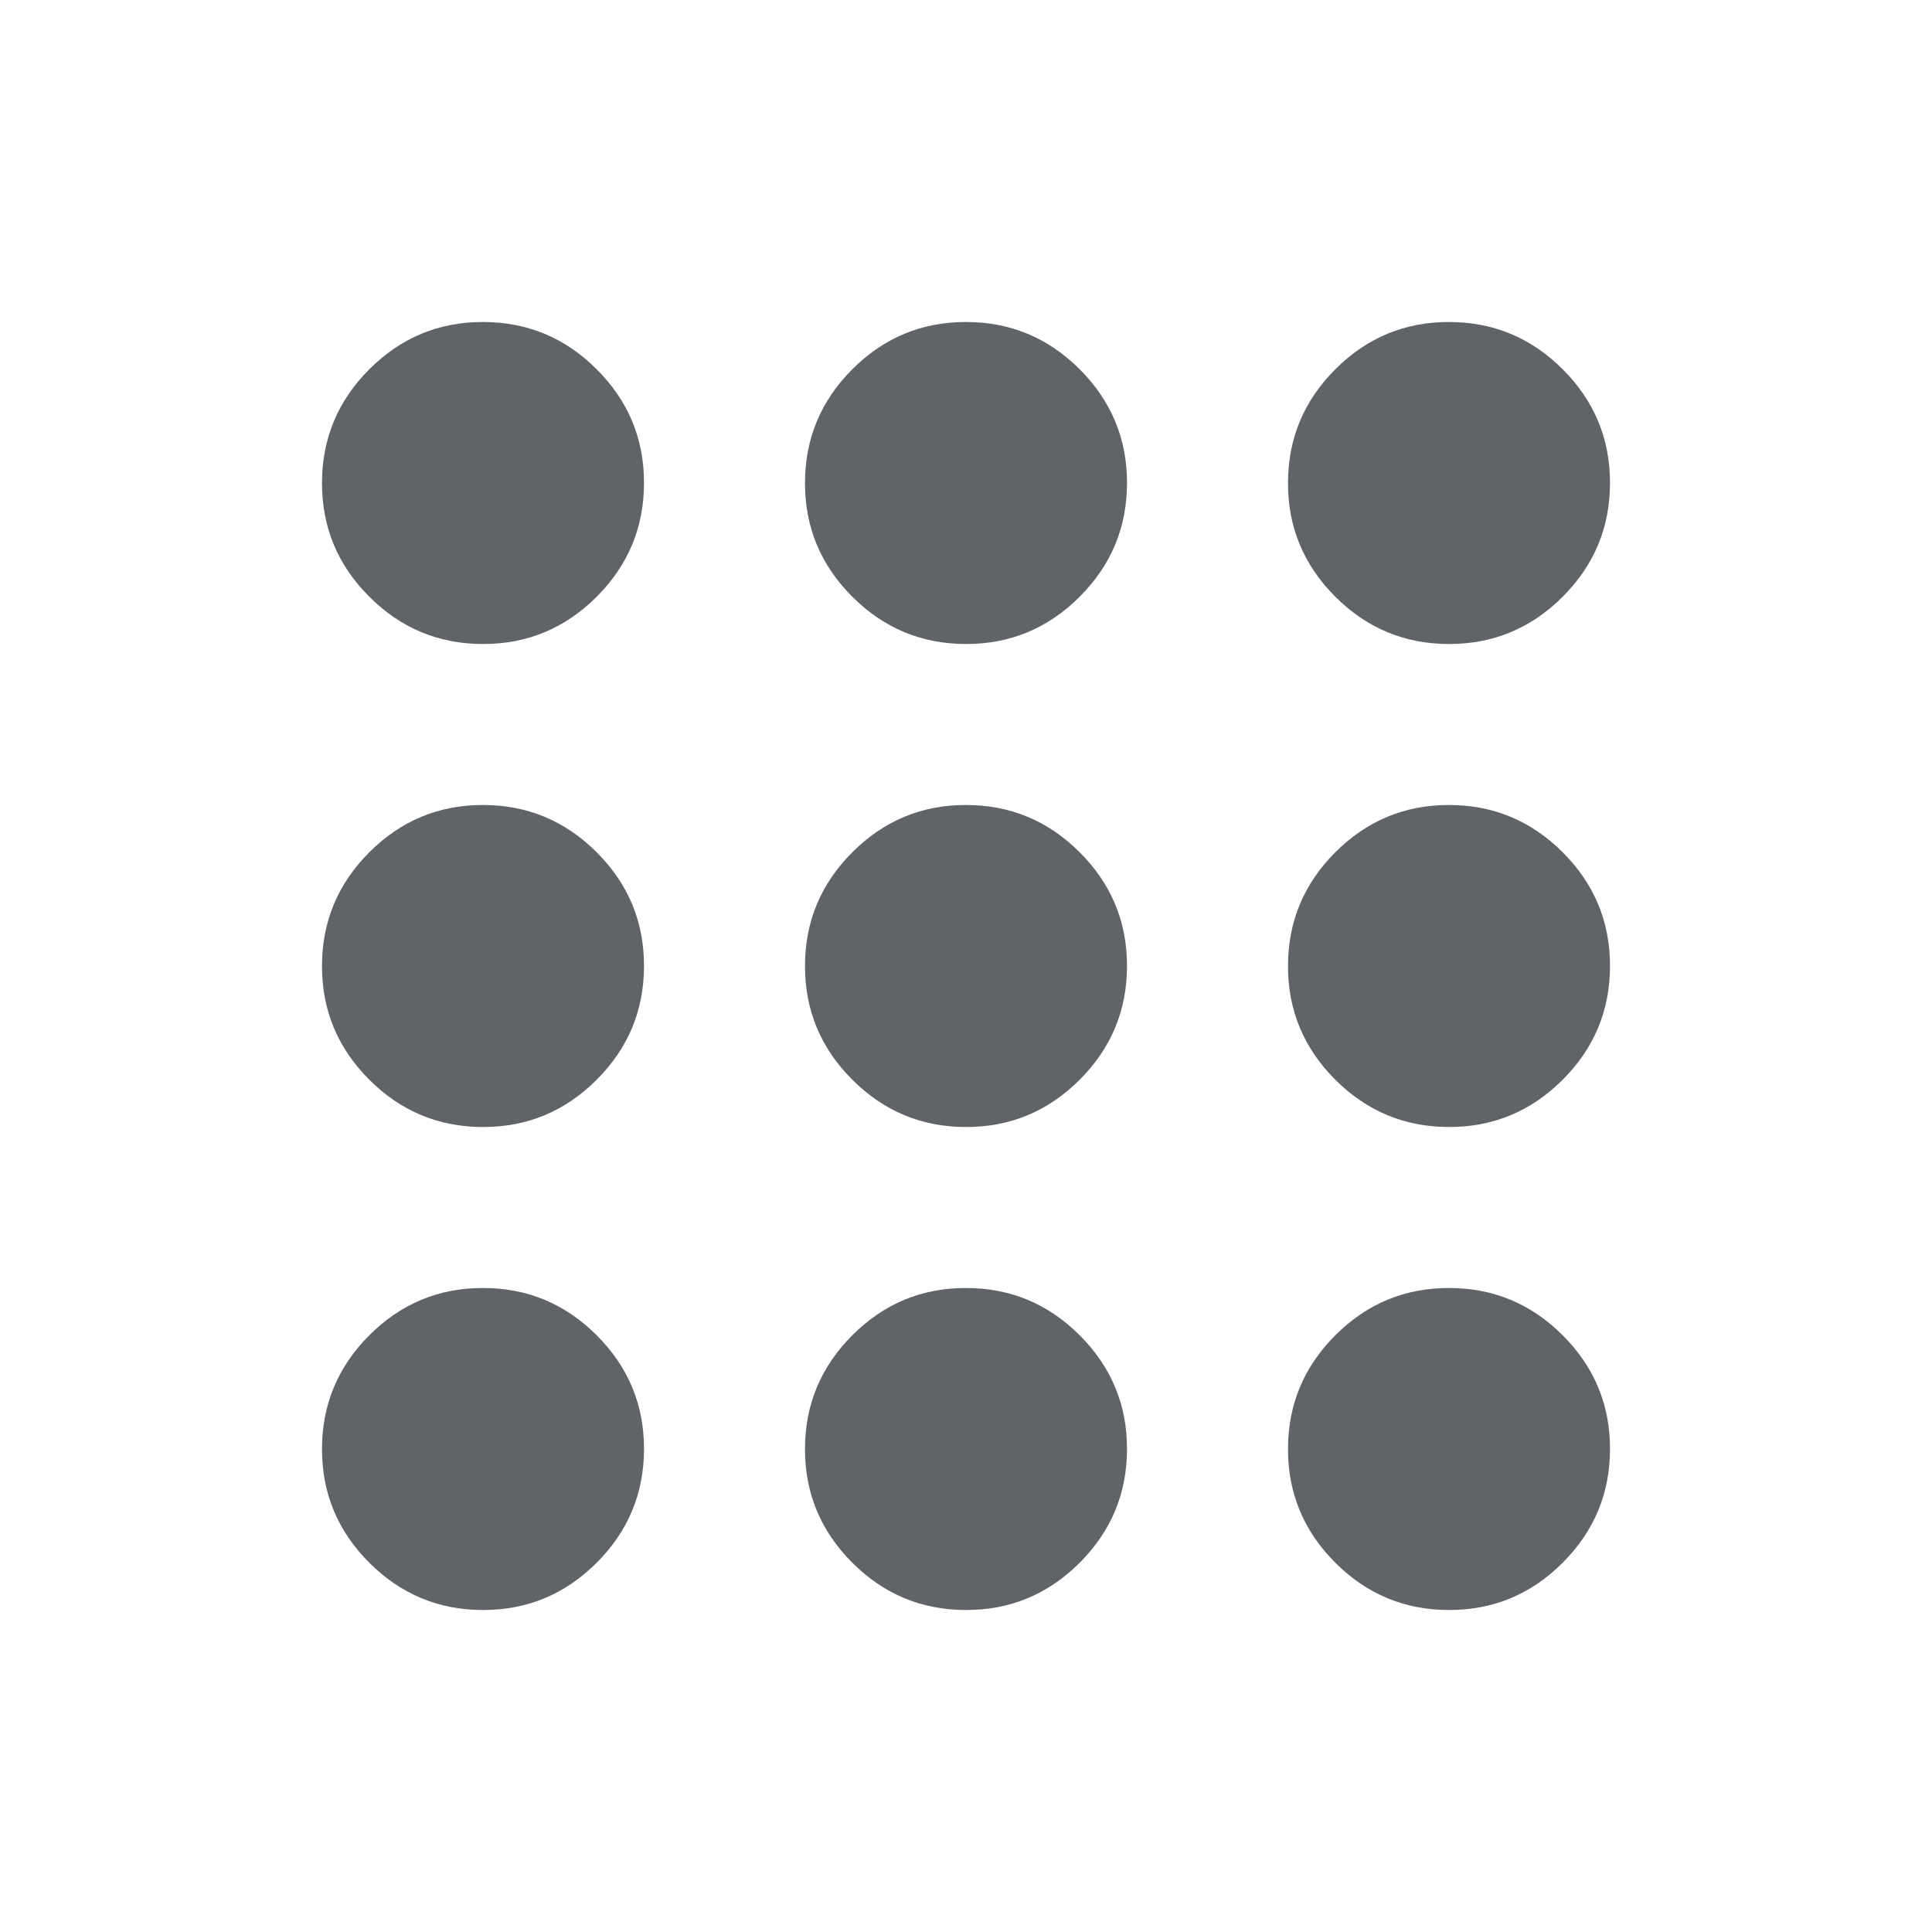
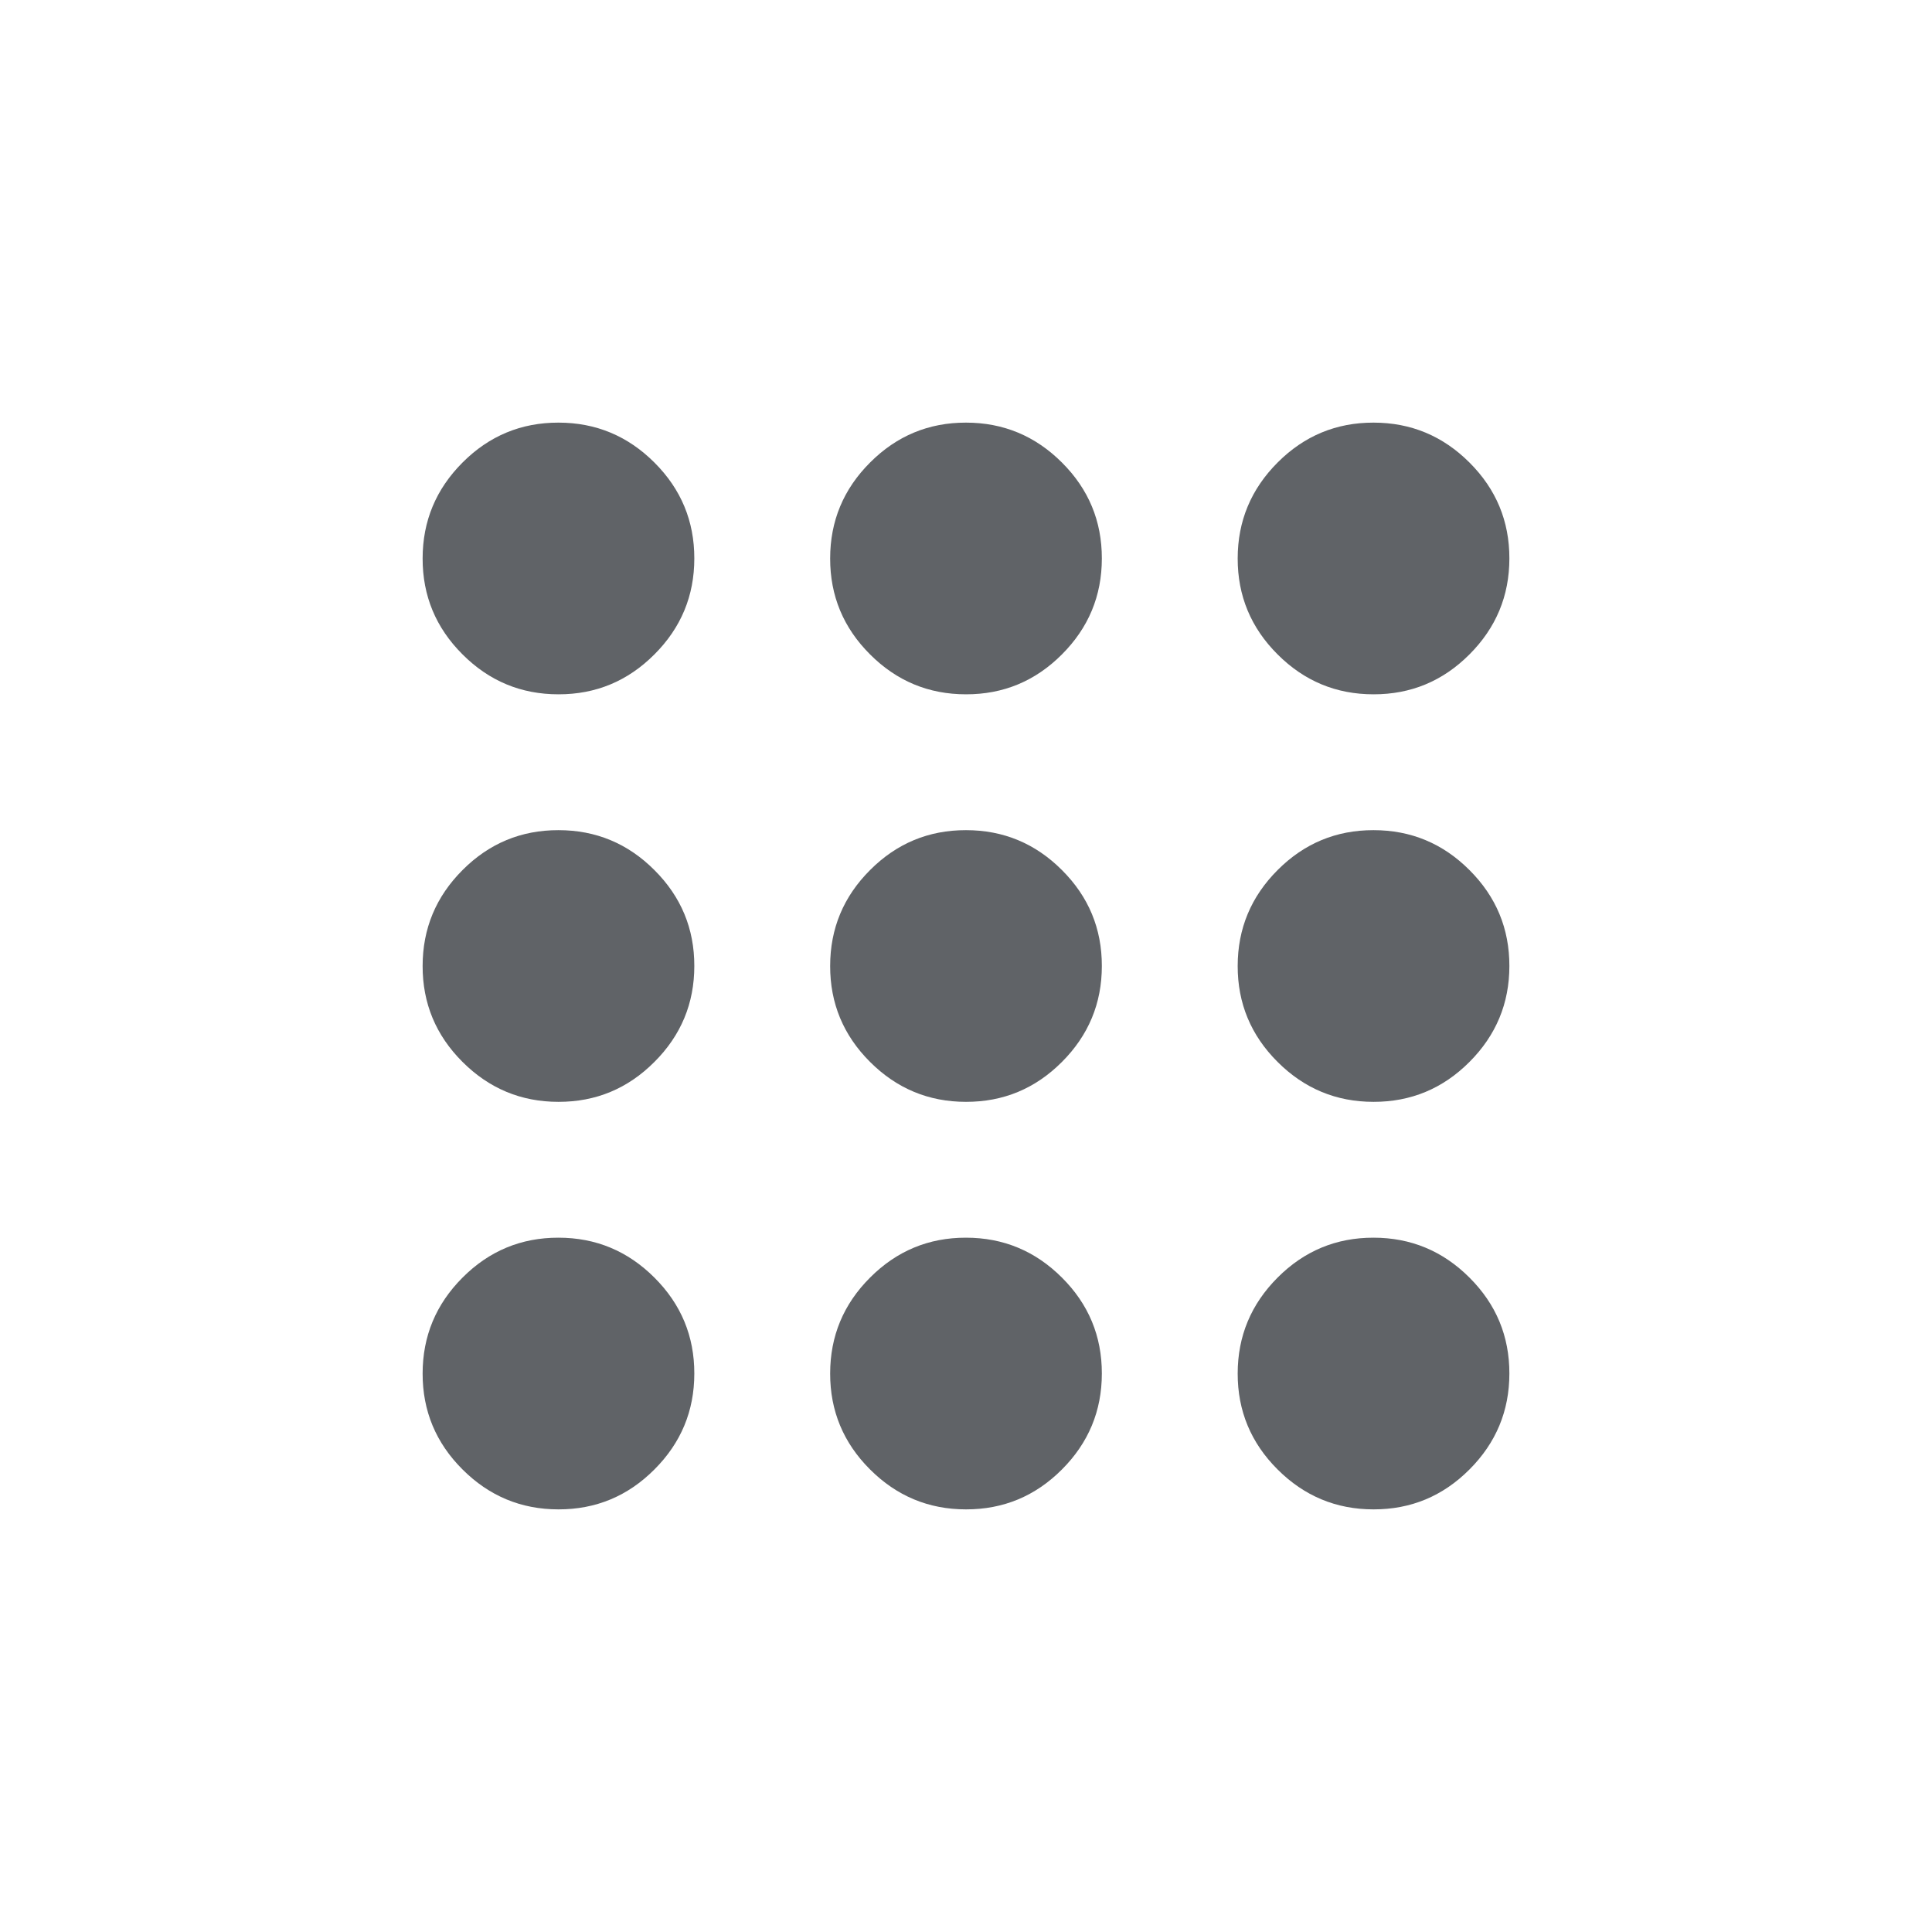
- <svg xmlns="http://www.w3.org/2000/svg" width="24" height="24" viewBox="0 0 24 24" fill="none">
-   <path d="M6 20C5.45 20 4.979 19.804 4.587 19.412C4.195 19.02 3.999 18.549 4 18C4 17.45 4.196 16.979 4.588 16.587C4.98 16.195 5.451 15.999 6 16C6.55 16 7.021 16.196 7.413 16.588C7.805 16.98 8.001 17.451 8 18C8 18.55 7.804 19.021 7.412 19.413C7.02 19.805 6.549 20.001 6 20ZM12 20C11.45 20 10.979 19.804 10.587 19.412C10.195 19.02 9.999 18.549 10 18C10 17.45 10.196 16.979 10.588 16.587C10.98 16.195 11.451 15.999 12 16C12.55 16 13.021 16.196 13.413 16.588C13.805 16.98 14.001 17.451 14 18C14 18.55 13.804 19.021 13.412 19.413C13.02 19.805 12.549 20.001 12 20ZM18 20C17.45 20 16.979 19.804 16.587 19.412C16.195 19.02 15.999 18.549 16 18C16 17.45 16.196 16.979 16.588 16.587C16.98 16.195 17.451 15.999 18 16C18.55 16 19.021 16.196 19.413 16.588C19.805 16.98 20.001 17.451 20 18C20 18.55 19.804 19.021 19.412 19.413C19.02 19.805 18.549 20.001 18 20ZM6 14C5.45 14 4.979 13.804 4.587 13.412C4.195 13.02 3.999 12.549 4 12C4 11.45 4.196 10.979 4.588 10.587C4.98 10.195 5.451 9.999 6 10C6.55 10 7.021 10.196 7.413 10.588C7.805 10.98 8.001 11.451 8 12C8 12.55 7.804 13.021 7.412 13.413C7.02 13.805 6.549 14.001 6 14ZM12 14C11.45 14 10.979 13.804 10.587 13.412C10.195 13.02 9.999 12.549 10 12C10 11.45 10.196 10.979 10.588 10.587C10.98 10.195 11.451 9.999 12 10C12.55 10 13.021 10.196 13.413 10.588C13.805 10.98 14.001 11.451 14 12C14 12.55 13.804 13.021 13.412 13.413C13.02 13.805 12.549 14.001 12 14ZM18 14C17.45 14 16.979 13.804 16.587 13.412C16.195 13.02 15.999 12.549 16 12C16 11.45 16.196 10.979 16.588 10.587C16.98 10.195 17.451 9.999 18 10C18.55 10 19.021 10.196 19.413 10.588C19.805 10.98 20.001 11.451 20 12C20 12.55 19.804 13.021 19.412 13.413C19.02 13.805 18.549 14.001 18 14ZM6 8C5.45 8 4.979 7.804 4.587 7.412C4.195 7.02 3.999 6.549 4 6C4 5.45 4.196 4.979 4.588 4.587C4.98 4.195 5.451 3.999 6 4C6.55 4 7.021 4.196 7.413 4.588C7.805 4.98 8.001 5.451 8 6C8 6.55 7.804 7.021 7.412 7.413C7.02 7.805 6.549 8.001 6 8ZM12 8C11.45 8 10.979 7.804 10.587 7.412C10.195 7.02 9.999 6.549 10 6C10 5.45 10.196 4.979 10.588 4.587C10.98 4.195 11.451 3.999 12 4C12.55 4 13.021 4.196 13.413 4.588C13.805 4.98 14.001 5.451 14 6C14 6.55 13.804 7.021 13.412 7.413C13.02 7.805 12.549 8.001 12 8ZM18 8C17.45 8 16.979 7.804 16.587 7.412C16.195 7.02 15.999 6.549 16 6C16 5.45 16.196 4.979 16.588 4.587C16.98 4.195 17.451 3.999 18 4C18.55 4 19.021 4.196 19.413 4.588C19.805 4.98 20.001 5.451 20 6C20 6.55 19.804 7.021 19.412 7.413C19.02 7.805 18.549 8.001 18 8Z" fill="#606367" />
+ <svg xmlns="http://www.w3.org/2000/svg" width="32" height="32" viewBox="0 0 32 32" fill="none">
+   <path d="M9.25 25C8.631 25 8.101 24.779 7.66 24.338C7.219 23.898 6.999 23.368 7 22.75C7 22.131 7.221 21.601 7.662 21.16C8.102 20.719 8.632 20.499 9.25 20.5C9.869 20.5 10.399 20.721 10.84 21.162C11.281 21.602 11.501 22.132 11.5 22.75C11.5 23.369 11.28 23.899 10.838 24.34C10.398 24.781 9.868 25.001 9.25 25ZM16 25C15.381 25 14.851 24.779 14.41 24.338C13.969 23.898 13.749 23.368 13.75 22.75C13.75 22.131 13.97 21.601 14.412 21.16C14.852 20.719 15.382 20.499 16 20.5C16.619 20.5 17.149 20.721 17.59 21.162C18.031 21.602 18.251 22.132 18.25 22.75C18.25 23.369 18.029 23.899 17.588 24.34C17.148 24.781 16.618 25.001 16 25ZM22.75 25C22.131 25 21.601 24.779 21.16 24.338C20.719 23.898 20.499 23.368 20.5 22.75C20.5 22.131 20.721 21.601 21.162 21.16C21.602 20.719 22.132 20.499 22.75 20.5C23.369 20.5 23.899 20.721 24.34 21.162C24.781 21.602 25.001 22.132 25 22.75C25 23.369 24.779 23.899 24.338 24.34C23.898 24.781 23.368 25.001 22.75 25ZM9.25 18.25C8.631 18.25 8.101 18.029 7.66 17.588C7.219 17.148 6.999 16.618 7 16C7 15.381 7.221 14.851 7.662 14.41C8.102 13.969 8.632 13.749 9.25 13.75C9.869 13.75 10.399 13.97 10.84 14.412C11.281 14.852 11.501 15.382 11.5 16C11.5 16.619 11.28 17.149 10.838 17.59C10.398 18.031 9.868 18.251 9.25 18.25ZM16 18.25C15.381 18.25 14.851 18.029 14.41 17.588C13.969 17.148 13.749 16.618 13.75 16C13.75 15.381 13.97 14.851 14.412 14.41C14.852 13.969 15.382 13.749 16 13.75C16.619 13.75 17.149 13.97 17.59 14.412C18.031 14.852 18.251 15.382 18.25 16C18.25 16.619 18.029 17.149 17.588 17.59C17.148 18.031 16.618 18.251 16 18.25ZM22.75 18.25C22.131 18.25 21.601 18.029 21.16 17.588C20.719 17.148 20.499 16.618 20.5 16C20.5 15.381 20.721 14.851 21.162 14.41C21.602 13.969 22.132 13.749 22.75 13.75C23.369 13.75 23.899 13.97 24.34 14.412C24.781 14.852 25.001 15.382 25 16C25 16.619 24.779 17.149 24.338 17.59C23.898 18.031 23.368 18.251 22.75 18.25ZM9.25 11.5C8.631 11.5 8.101 11.28 7.66 10.838C7.219 10.398 6.999 9.868 7 9.25C7 8.631 7.221 8.101 7.662 7.66C8.102 7.219 8.632 6.999 9.25 7C9.869 7 10.399 7.221 10.84 7.662C11.281 8.102 11.501 8.632 11.5 9.25C11.5 9.869 11.28 10.399 10.838 10.84C10.398 11.281 9.868 11.501 9.25 11.5ZM16 11.5C15.381 11.5 14.851 11.28 14.41 10.838C13.969 10.398 13.749 9.868 13.75 9.25C13.75 8.631 13.97 8.101 14.412 7.66C14.852 7.219 15.382 6.999 16 7C16.619 7 17.149 7.221 17.59 7.662C18.031 8.102 18.251 8.632 18.25 9.25C18.25 9.869 18.029 10.399 17.588 10.84C17.148 11.281 16.618 11.501 16 11.5ZM22.75 11.5C22.131 11.5 21.601 11.28 21.16 10.838C20.719 10.398 20.499 9.868 20.5 9.25C20.5 8.631 20.721 8.101 21.162 7.66C21.602 7.219 22.132 6.999 22.75 7C23.369 7 23.899 7.221 24.34 7.662C24.781 8.102 25.001 8.632 25 9.25C25 9.869 24.779 10.399 24.338 10.84C23.898 11.281 23.368 11.501 22.75 11.5Z" fill="#606367" />
</svg>
